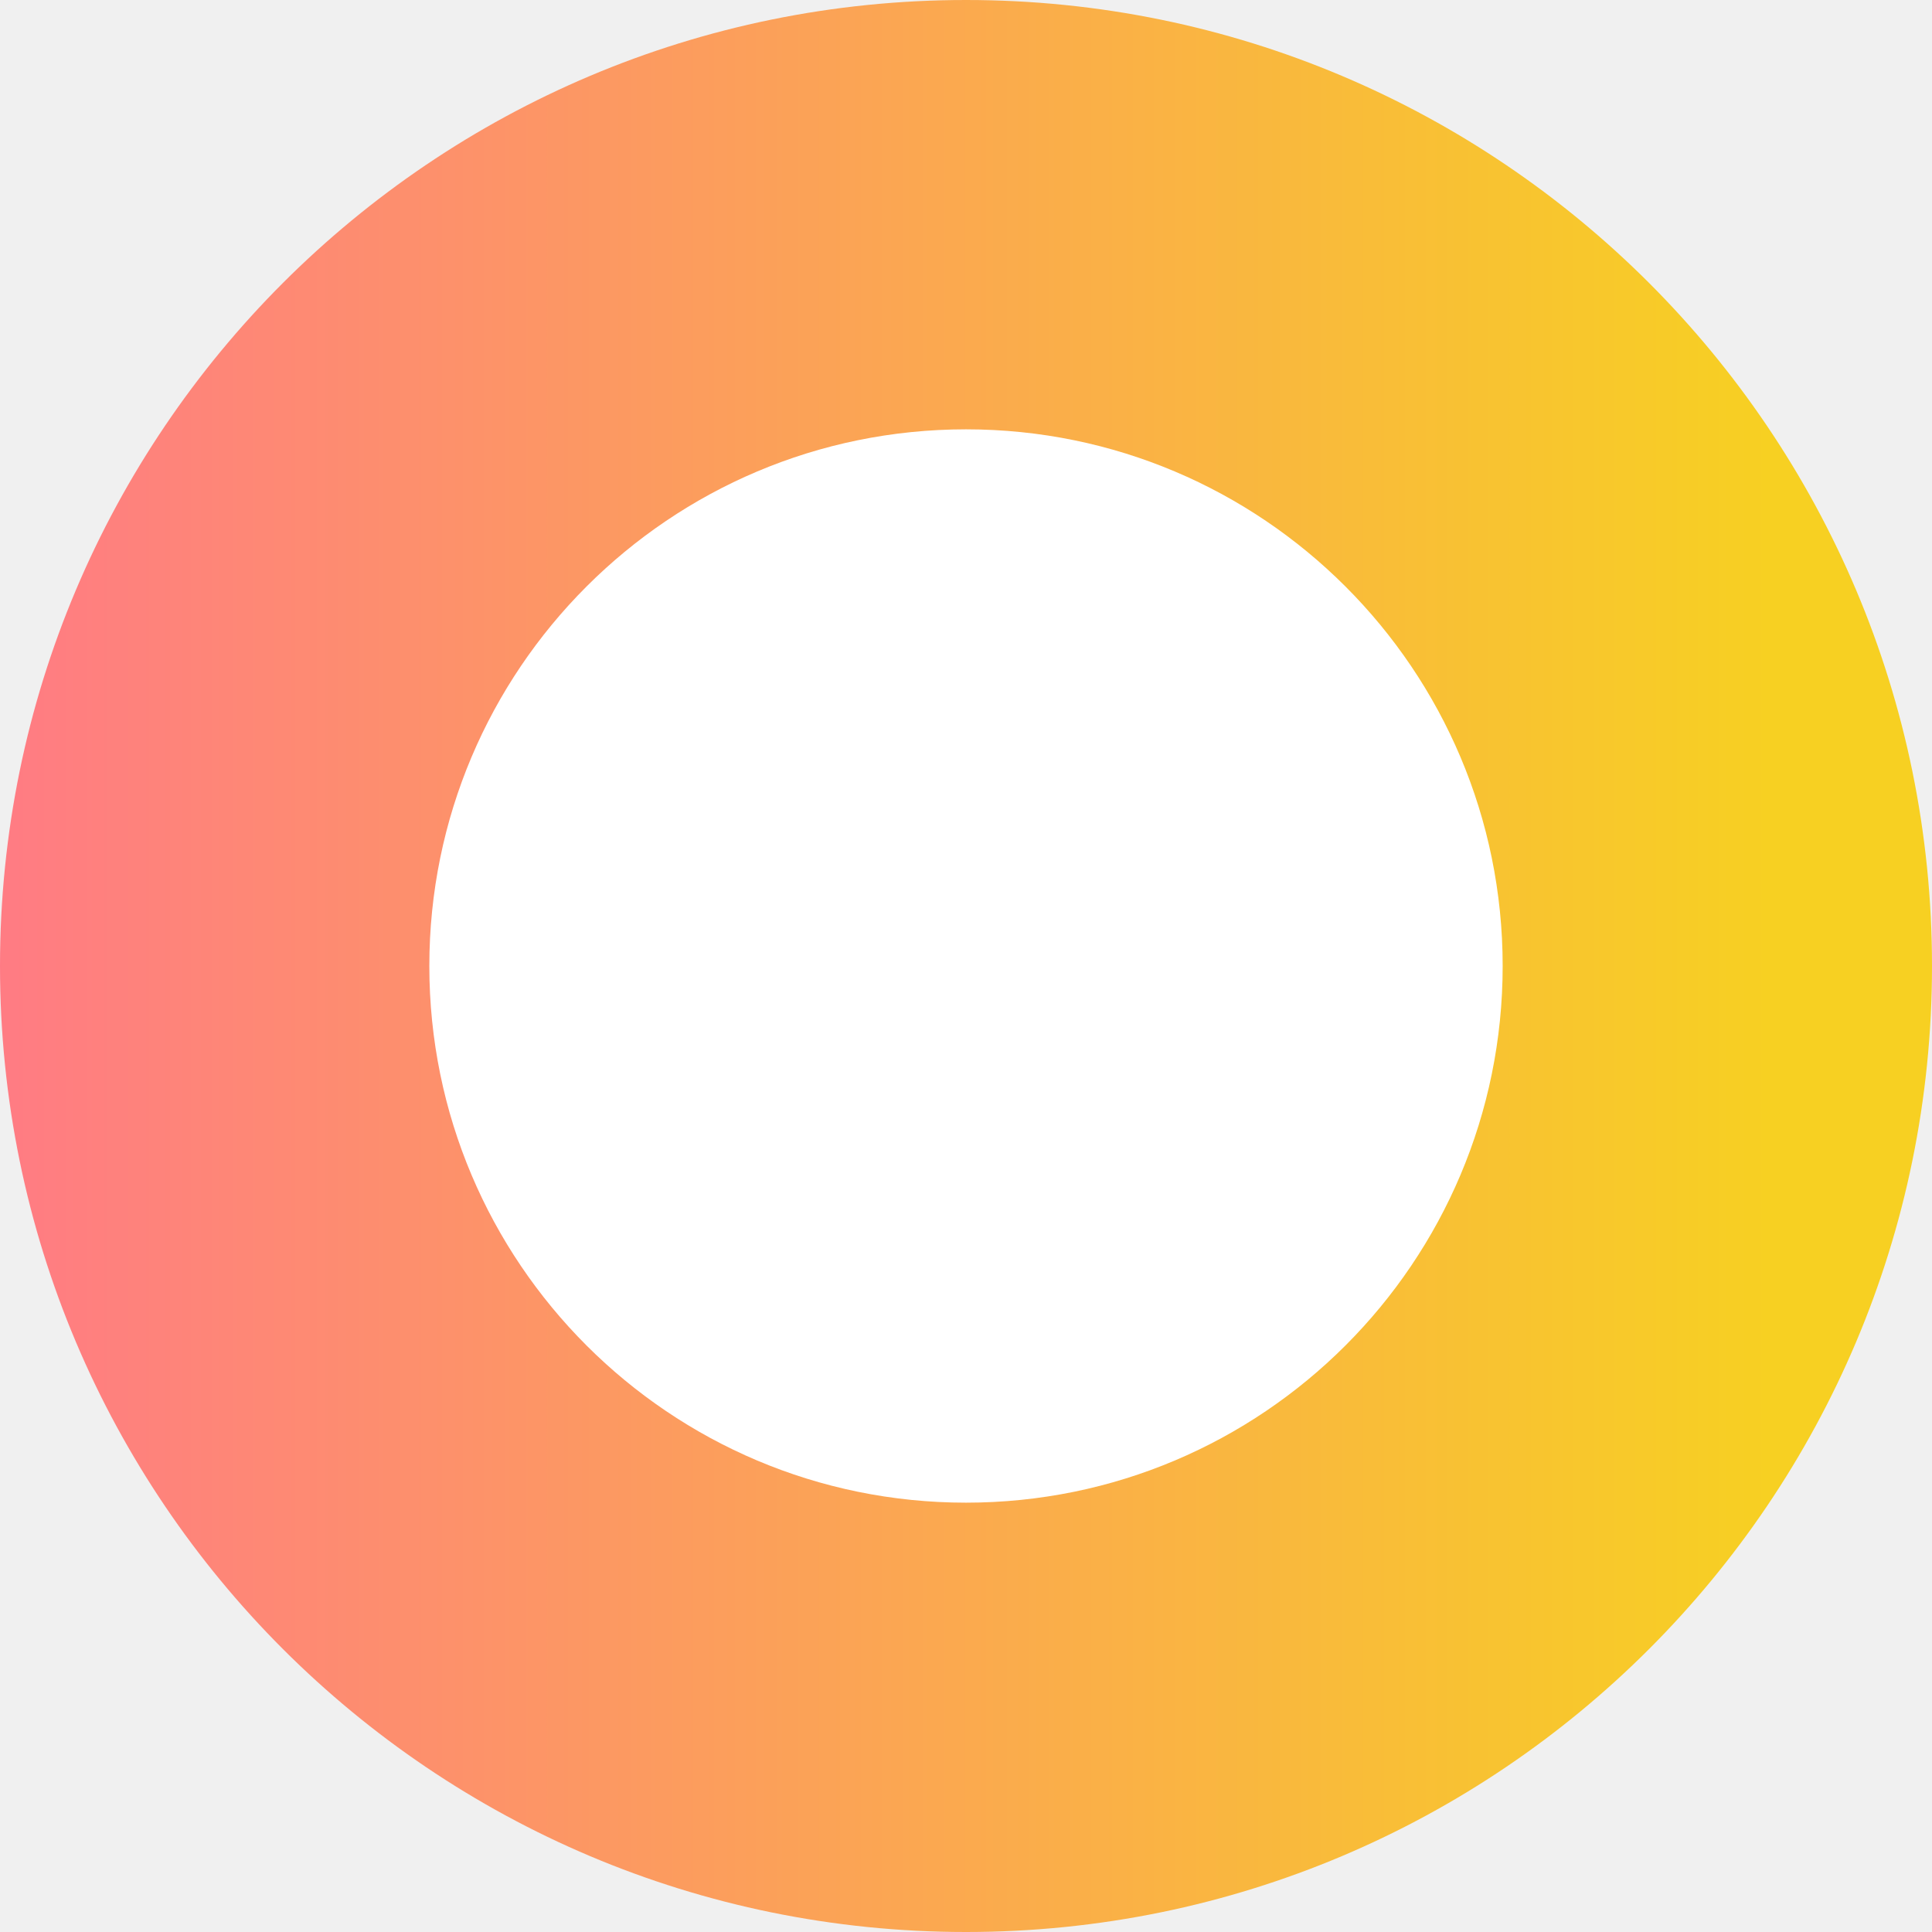
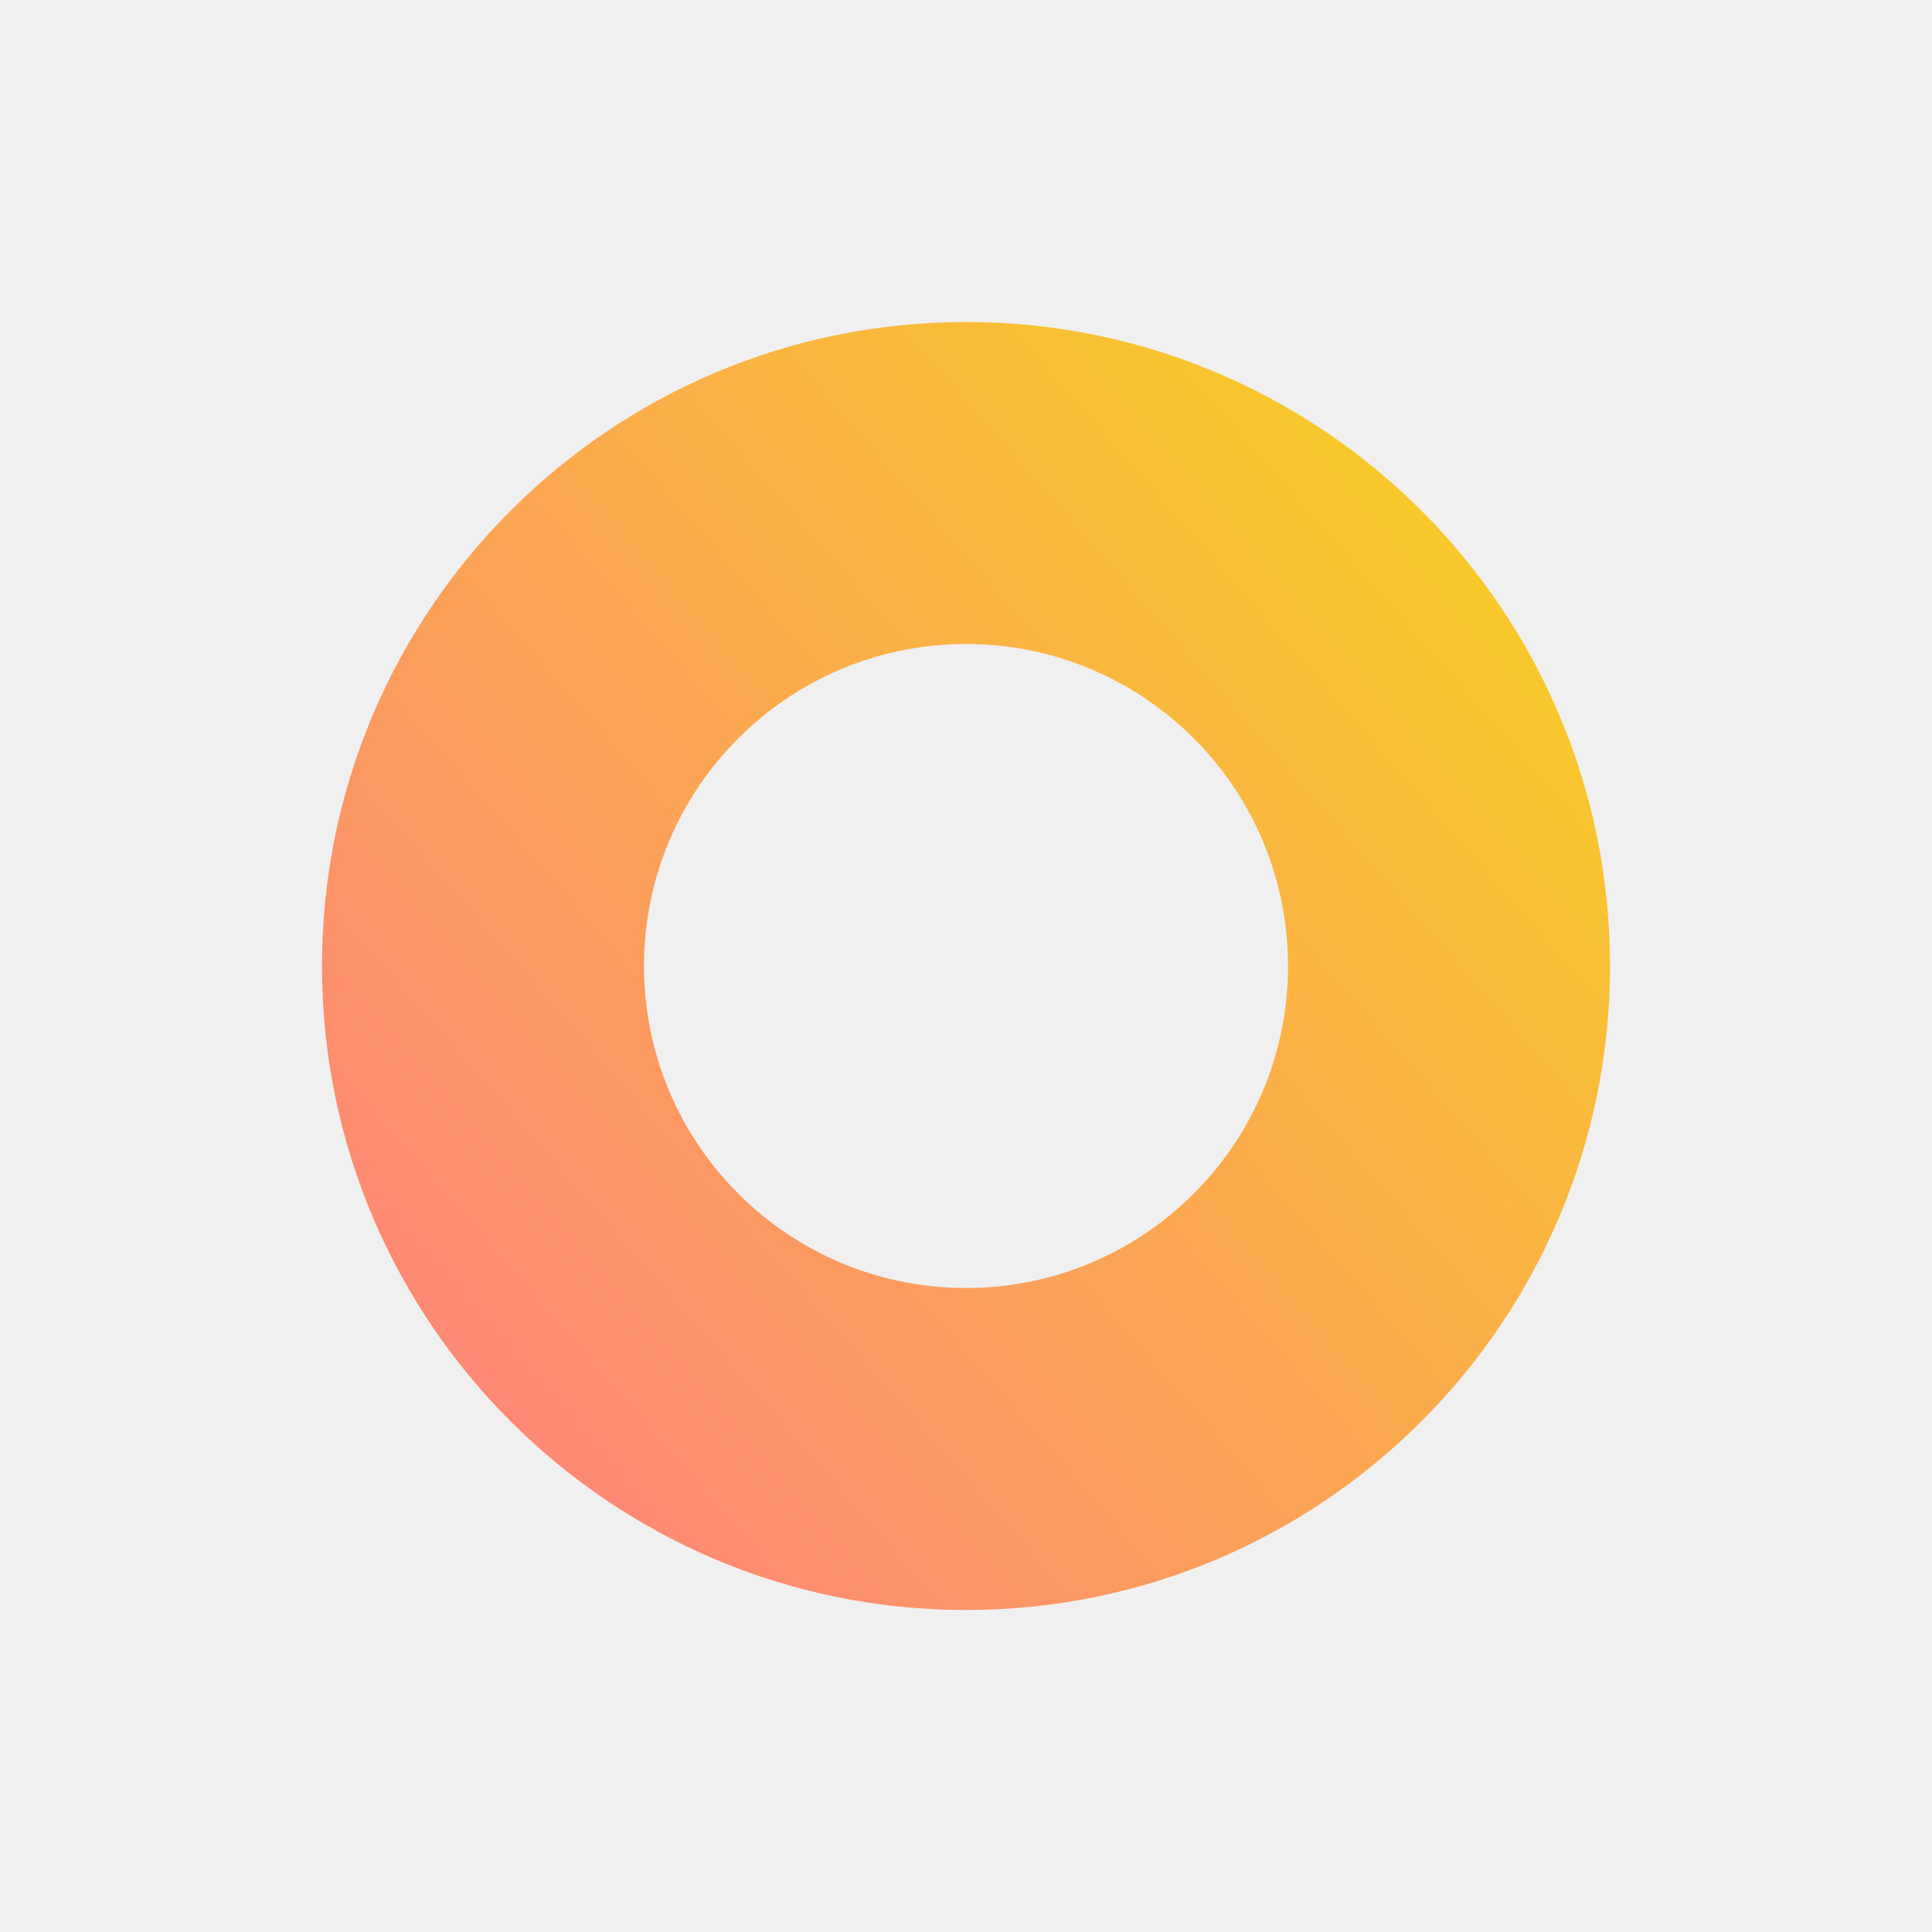
- <svg xmlns="http://www.w3.org/2000/svg" width="54px" height="54px" viewBox="0 0 54 54" version="1.1">
+ <svg xmlns="http://www.w3.org/2000/svg" xmlns:xlink="http://www.w3.org/1999/xlink" width="24" height="24" viewBox="0 0 24 24">
  <defs>
-     <linearGradient x1="0%" y1="50%" x2="91.341%" y2="50%" id="linearGradient-1">
-       <stop stop-color="#FF7B84" offset="0%" />
-       <stop stop-color="#F7D022" offset="100%" />
+     <linearGradient id="spot-copy-4-b" x1="0%" y1="100%" y2="12.659%">
+       <stop offset="0%" stop-color="#FF7B84" />
+       <stop offset="100%" stop-color="#F7D022" />
    </linearGradient>
+     <path id="spot-copy-4-a" d="M12,16 C9.791,16 8,14.209 8,12 C8,9.791 9.791,8 12,8 C14.209,8 16,9.791 16,12 C16,14.209 14.209,16 12,16 M12,4 C7.582,4 4,7.582 4,12 C4,16.418 7.582,20 12,20 C16.418,20 20,16.418 20,12 C20,7.582 16.418,4 12,4" />
  </defs>
-   <g id="Symbols" stroke="none" stroke-width="1" fill="none" fill-rule="evenodd">
-     <g id="Spot/Pressed" fill-rule="nonzero">
-       <g id="Spot-Icon">
-         <circle id="Oval" fill="url(#linearGradient-1)" cx="27" cy="27" r="27" />
-         <circle id="Oval" fill="#FFFFFF" cx="27" cy="27" r="15" />
-       </g>
-     </g>
+   <g fill="none" fill-rule="evenodd">
+     <use fill="url(#spot-copy-4-b)" xlink:href="#spot-copy-4-a" />
  </g>
</svg>
